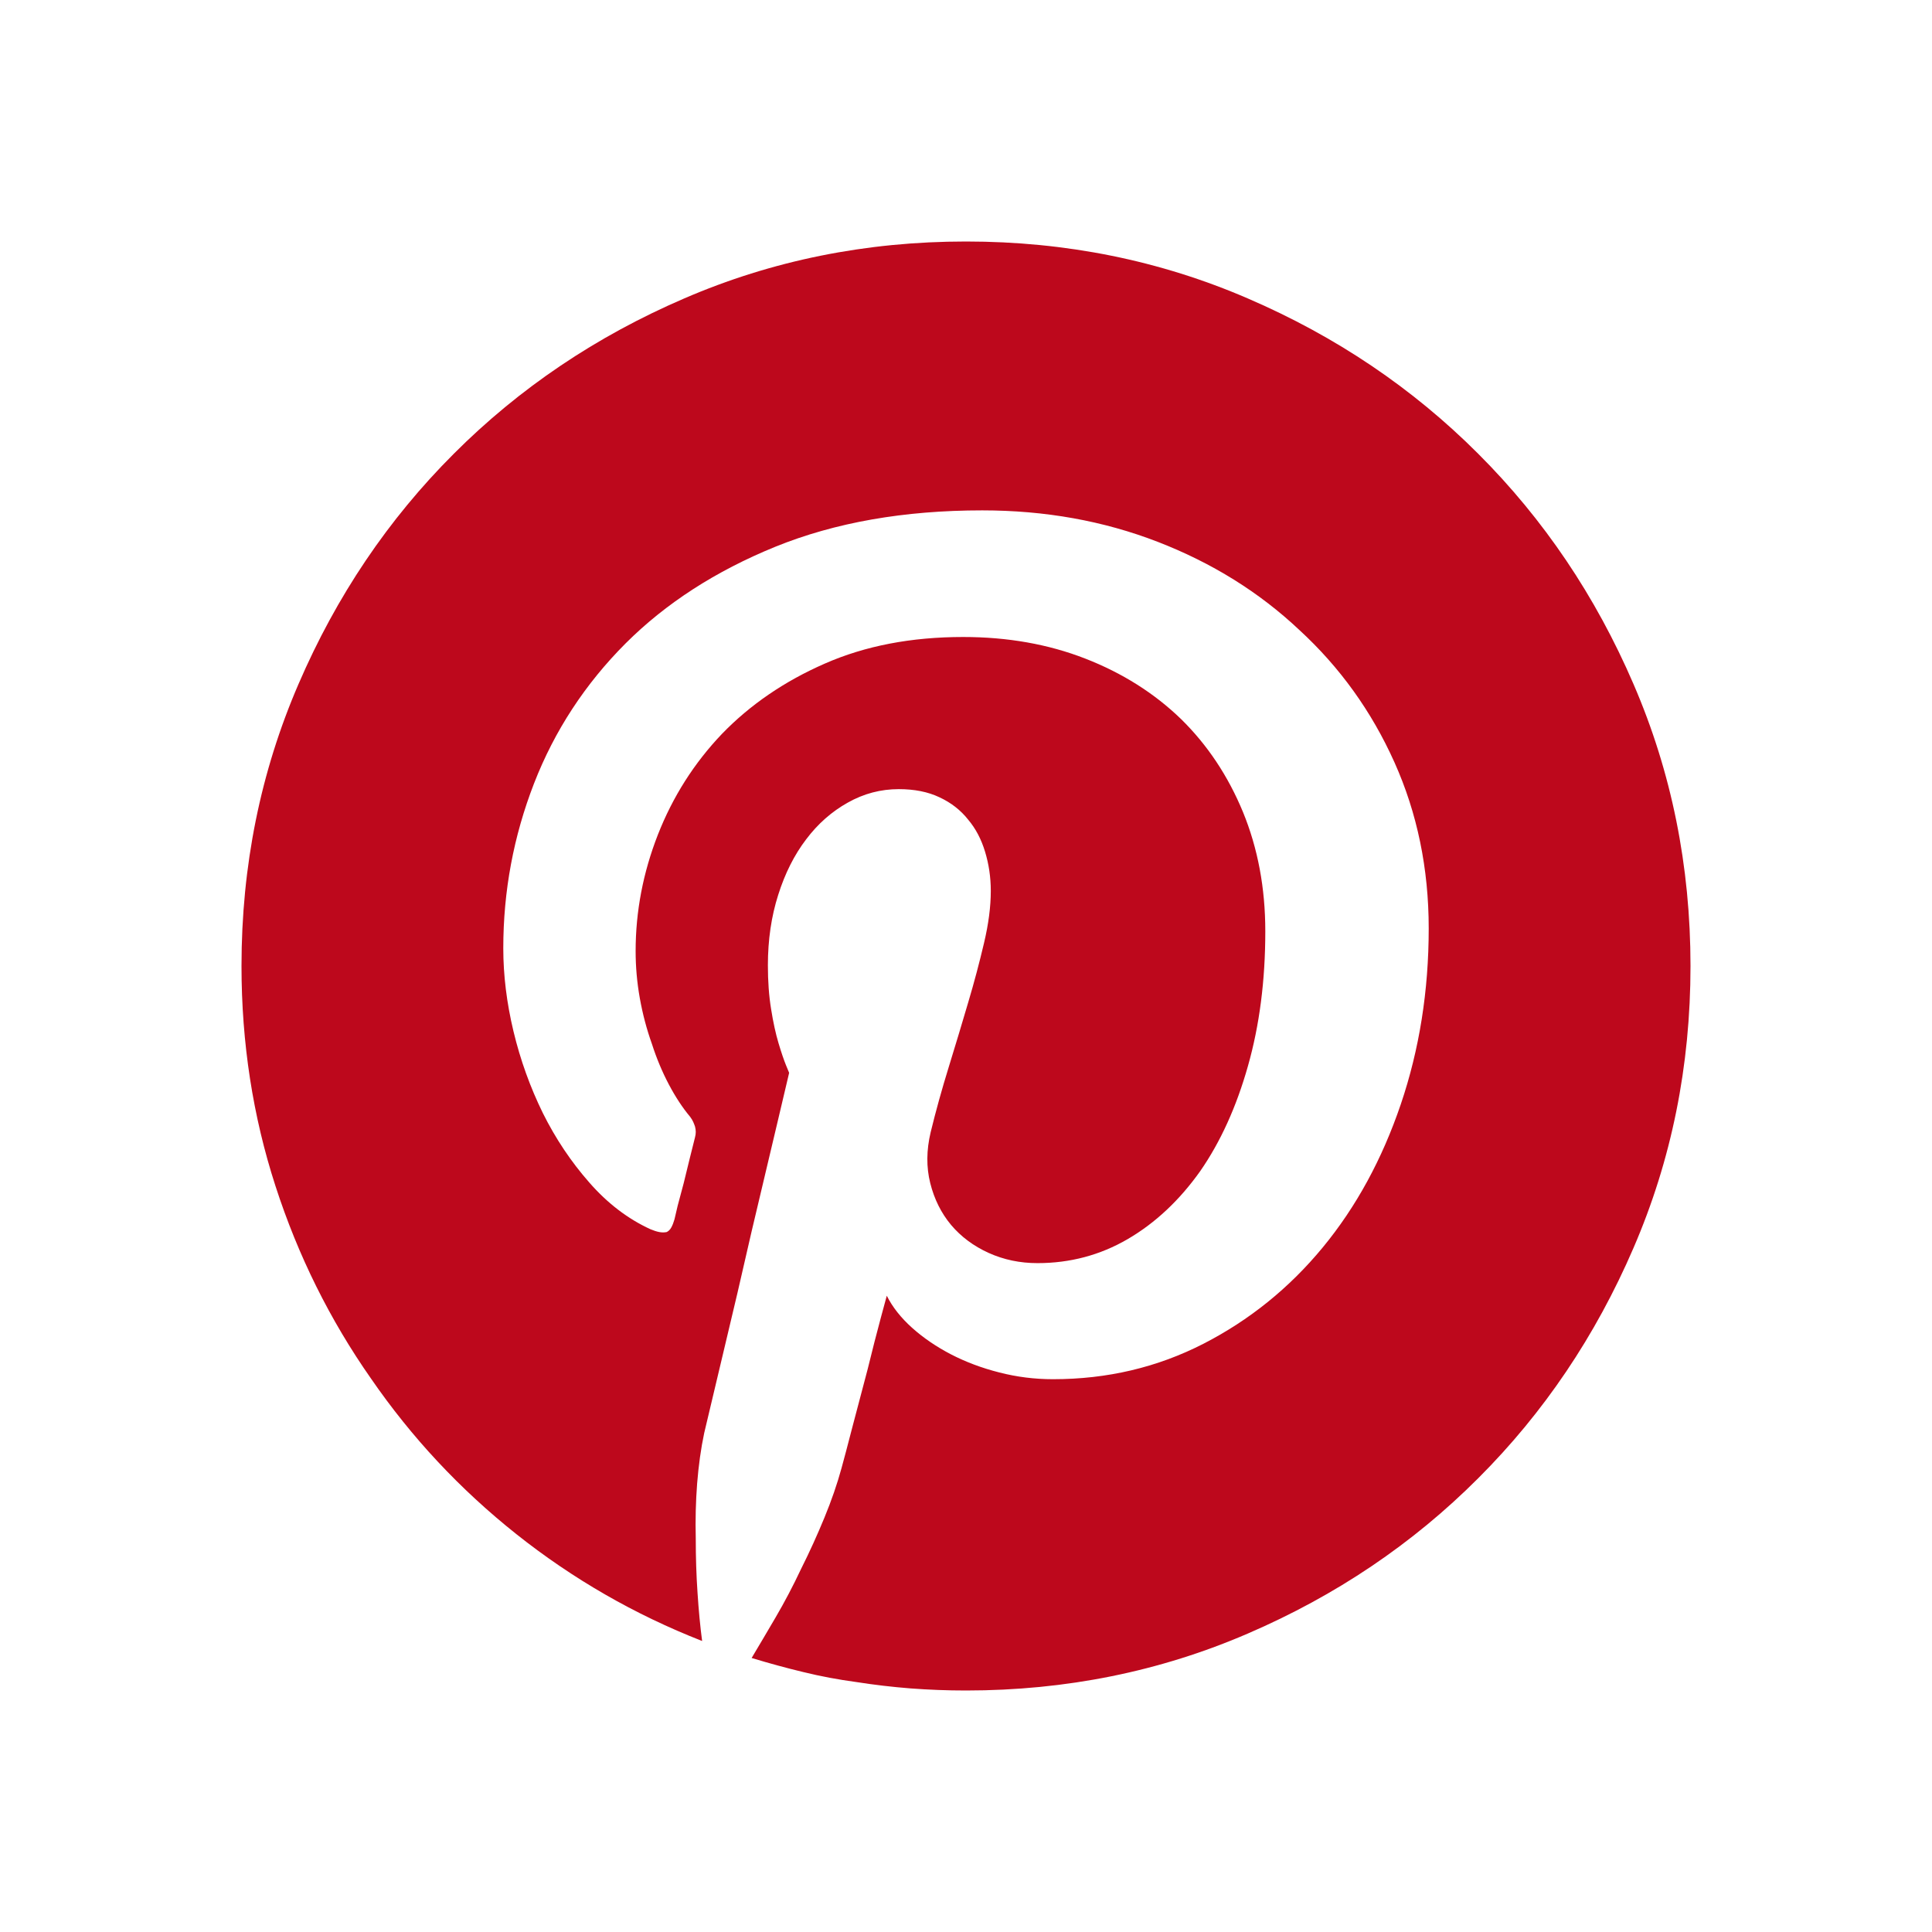
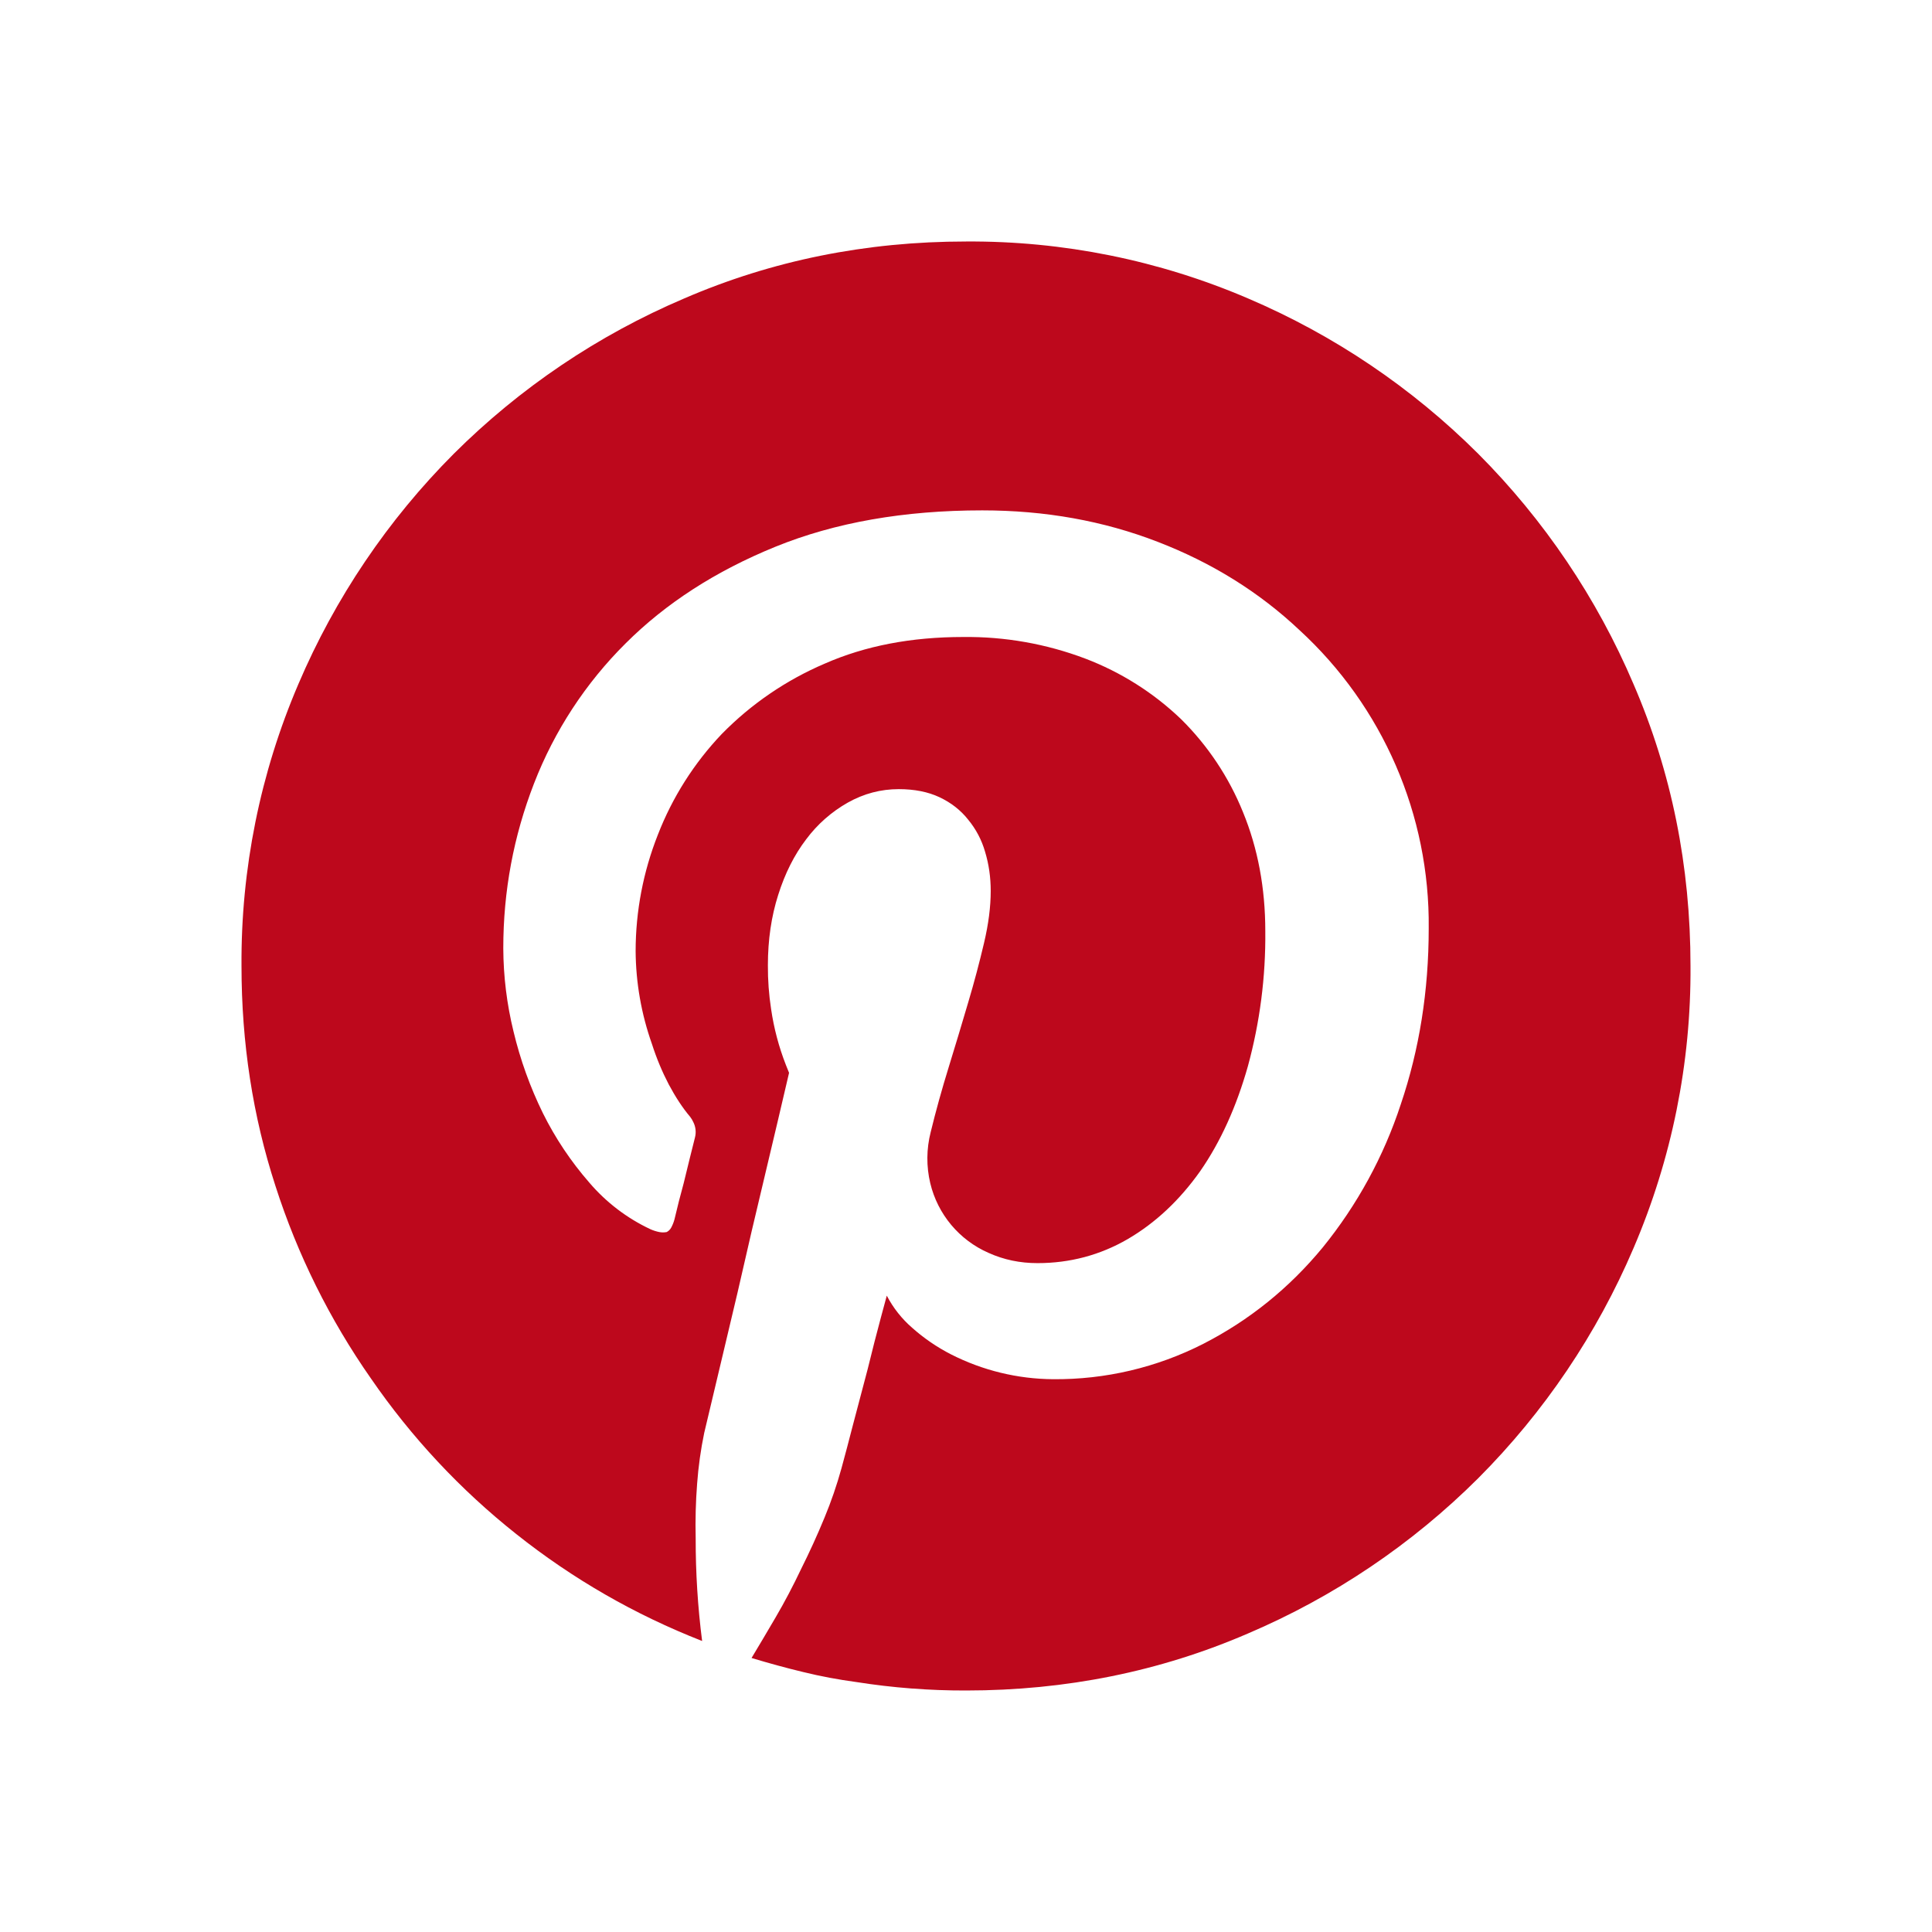
- <svg xmlns="http://www.w3.org/2000/svg" width="24" height="24" viewBox="0 0 24 24">
-   <path fill="#BD081C" fill-rule="evenodd" d="M12,3 C10.758,3 9.59,3.236 8.498,3.708 C7.405,4.179 6.451,4.822 5.637,5.637 C4.822,6.451 4.179,7.405 3.708,8.498 C3.236,9.59 3,10.758 3,12 C3,12.955 3.141,13.866 3.422,14.733 C3.703,15.601 4.099,16.397 4.608,17.124 C5.112,17.856 5.714,18.501 6.415,19.058 C7.115,19.614 7.884,20.057 8.722,20.385 C8.698,20.203 8.679,20.004 8.665,19.787 C8.65,19.57 8.643,19.345 8.643,19.11 C8.637,18.882 8.643,18.655 8.66,18.429 C8.678,18.204 8.707,17.994 8.748,17.801 C8.789,17.625 8.868,17.292 8.985,16.803 C9.103,16.314 9.22,15.812 9.337,15.296 C9.46,14.78 9.568,14.323 9.662,13.925 L9.803,13.327 L9.763,13.23 C9.737,13.166 9.706,13.075 9.671,12.958 C9.636,12.841 9.605,12.7 9.579,12.536 C9.552,12.372 9.539,12.19 9.539,11.991 C9.539,11.675 9.582,11.383 9.667,11.117 C9.751,10.85 9.867,10.62 10.014,10.427 C10.16,10.233 10.333,10.081 10.532,9.97 C10.731,9.858 10.942,9.803 11.165,9.803 C11.358,9.803 11.527,9.836 11.67,9.904 C11.814,9.971 11.933,10.063 12.026,10.181 C12.12,10.292 12.19,10.425 12.237,10.581 C12.284,10.736 12.308,10.898 12.308,11.068 C12.308,11.262 12.28,11.477 12.224,11.714 C12.168,11.952 12.103,12.199 12.026,12.457 C11.95,12.715 11.87,12.981 11.785,13.257 C11.7,13.532 11.625,13.802 11.561,14.065 C11.508,14.288 11.506,14.499 11.556,14.698 C11.606,14.897 11.692,15.07 11.815,15.217 C11.938,15.363 12.094,15.479 12.281,15.564 C12.469,15.649 12.671,15.691 12.888,15.691 C13.292,15.691 13.666,15.592 14.008,15.393 C14.351,15.193 14.651,14.912 14.909,14.549 C15.161,14.186 15.359,13.75 15.502,13.244 C15.646,12.737 15.718,12.179 15.718,11.569 C15.718,11.03 15.625,10.537 15.441,10.088 C15.256,9.64 15,9.255 14.672,8.933 C14.338,8.61 13.941,8.36 13.481,8.181 C13.021,8.002 12.516,7.913 11.965,7.913 C11.32,7.913 10.748,8.023 10.247,8.243 C9.746,8.462 9.319,8.754 8.968,9.117 C8.622,9.48 8.357,9.898 8.172,10.37 C7.988,10.841 7.896,11.323 7.896,11.815 C7.896,12.009 7.913,12.204 7.948,12.4 C7.983,12.596 8.033,12.785 8.098,12.967 C8.156,13.148 8.227,13.317 8.309,13.472 C8.391,13.627 8.479,13.761 8.572,13.872 C8.59,13.896 8.603,13.917 8.612,13.938 C8.621,13.958 8.628,13.978 8.634,13.995 C8.64,14.019 8.643,14.041 8.643,14.061 C8.643,14.082 8.64,14.104 8.634,14.127 L8.568,14.391 C8.542,14.496 8.517,14.599 8.493,14.698 C8.464,14.804 8.439,14.897 8.418,14.979 C8.398,15.062 8.385,15.117 8.379,15.146 C8.367,15.188 8.354,15.221 8.339,15.248 C8.325,15.274 8.306,15.293 8.282,15.305 C8.253,15.311 8.222,15.311 8.19,15.305 C8.158,15.299 8.121,15.287 8.08,15.27 C7.799,15.141 7.545,14.947 7.32,14.689 C7.094,14.432 6.902,14.145 6.744,13.828 C6.586,13.506 6.464,13.167 6.379,12.813 C6.294,12.458 6.252,12.114 6.252,11.78 C6.252,11.071 6.379,10.389 6.634,9.732 C6.889,9.076 7.269,8.496 7.772,7.992 C8.271,7.494 8.89,7.094 9.631,6.792 C10.373,6.491 11.229,6.34 12.202,6.34 C12.981,6.34 13.708,6.47 14.382,6.731 C15.056,6.992 15.642,7.356 16.14,7.825 C16.644,8.288 17.038,8.836 17.322,9.469 C17.606,10.102 17.748,10.79 17.748,11.534 C17.748,12.308 17.632,13.036 17.401,13.718 C17.169,14.401 16.846,14.994 16.43,15.498 C16.014,16.002 15.52,16.4 14.949,16.693 C14.377,16.986 13.755,17.133 13.081,17.133 C12.853,17.133 12.63,17.105 12.413,17.049 C12.196,16.994 11.997,16.919 11.815,16.825 C11.634,16.731 11.473,16.622 11.332,16.496 C11.191,16.37 11.086,16.236 11.016,16.096 L10.941,16.373 C10.891,16.557 10.837,16.77 10.778,17.01 C10.714,17.25 10.651,17.489 10.589,17.726 C10.528,17.963 10.482,18.135 10.453,18.24 C10.4,18.434 10.33,18.637 10.242,18.851 C10.154,19.065 10.058,19.277 9.952,19.488 C9.853,19.699 9.747,19.9 9.636,20.09 C9.524,20.281 9.425,20.449 9.337,20.596 C9.548,20.66 9.762,20.719 9.979,20.771 C10.195,20.824 10.415,20.865 10.638,20.895 C10.86,20.93 11.084,20.956 11.31,20.974 C11.536,20.991 11.766,21 12,21 C13.242,21 14.41,20.764 15.502,20.292 C16.595,19.821 17.549,19.178 18.363,18.363 C19.178,17.549 19.821,16.595 20.292,15.502 C20.764,14.41 21,13.242 21,12 C21,10.758 20.764,9.59 20.292,8.498 C19.821,7.405 19.178,6.451 18.363,5.637 C17.549,4.822 16.595,4.179 15.502,3.708 C14.41,3.236 13.242,3 12,3 Z" />
+ <svg xmlns="http://www.w3.org/2000/svg" width="24" height="24">
+   <path fill="#BD081C" fill-rule="evenodd" d="M12 3c-1.242 0-2.41.236-3.502.708a9.106 9.106 0 00-2.861 1.929 9.106 9.106 0 00-1.93 2.86A8.743 8.743 0 003 12c0 .955.14 1.866.422 2.733a8.935 8.935 0 001.186 2.391 8.908 8.908 0 001.807 1.934c.7.556 1.469.999 2.307 1.327a9.919 9.919 0 01-.08-1.275 6.69 6.69 0 01.018-.68 4.85 4.85 0 01.088-.63l.237-.997c.118-.489.235-.991.352-1.507l.325-1.371.14-.598-.039-.097a3.15 3.15 0 01-.184-.694 3.448 3.448 0 01-.04-.545c0-.316.043-.608.128-.874.084-.267.2-.497.347-.69a1.67 1.67 0 01.518-.457c.2-.112.41-.167.633-.167.193 0 .362.033.505.1.144.068.263.16.356.278a1.1 1.1 0 01.211.4c.047.155.07.317.07.487 0 .194-.027.409-.083.646-.056.238-.121.485-.198.743a67.91 67.91 0 01-.241.8c-.085.275-.16.545-.224.808a1.322 1.322 0 00-.005.633 1.266 1.266 0 00.725.866c.188.085.39.127.607.127.404 0 .778-.1 1.12-.298.343-.2.643-.48.901-.844.252-.363.45-.799.593-1.305a6.131 6.131 0 00.216-1.675c0-.539-.093-1.032-.277-1.48a3.428 3.428 0 00-.77-1.156 3.539 3.539 0 00-1.19-.752 4.152 4.152 0 00-1.516-.268c-.645 0-1.217.11-1.718.33a3.98 3.98 0 00-1.28.874 3.82 3.82 0 00-.795 1.253 3.936 3.936 0 00-.276 1.445 3.525 3.525 0 00.202 1.152c.058.181.129.35.21.505.083.155.17.289.264.4a.323.323 0 01.04.066.272.272 0 01.022.189l-.066.264a22.81 22.81 0 00-.075.307 11.347 11.347 0 00-.114.448.485.485 0 01-.04.102.134.134 0 01-.057.057.244.244 0 01-.092 0 .521.521 0 01-.11-.035 2.261 2.261 0 01-.76-.58 4.055 4.055 0 01-.576-.862 4.874 4.874 0 01-.365-1.015 4.425 4.425 0 01-.127-1.033c0-.709.127-1.391.382-2.048a4.994 4.994 0 011.138-1.74c.499-.498 1.118-.898 1.86-1.2.74-.301 1.597-.452 2.57-.452.78 0 1.506.13 2.18.391.674.26 1.26.625 1.758 1.094a4.96 4.96 0 011.608 3.709c0 .774-.116 1.502-.347 2.184a5.577 5.577 0 01-.971 1.78c-.416.504-.91.902-1.481 1.195a4.033 4.033 0 01-1.868.44 2.837 2.837 0 01-1.266-.308 2.303 2.303 0 01-.483-.33 1.359 1.359 0 01-.316-.4l-.075.278c-.05.184-.104.397-.163.637l-.189.716a32.09 32.09 0 01-.136.514 5.244 5.244 0 01-.21.611 9.495 9.495 0 01-.29.637c-.1.211-.206.412-.317.602-.112.19-.211.36-.3.506.212.064.426.123.643.175.216.053.436.094.659.124A8.586 8.586 0 0012 21c1.242 0 2.41-.236 3.502-.708a9.106 9.106 0 002.861-1.929 9.106 9.106 0 001.93-2.86A8.743 8.743 0 0021 12c0-1.242-.236-2.41-.708-3.502a9.106 9.106 0 00-1.929-2.861 9.106 9.106 0 00-2.86-1.93A8.743 8.743 0 0012 3z" />
</svg>
